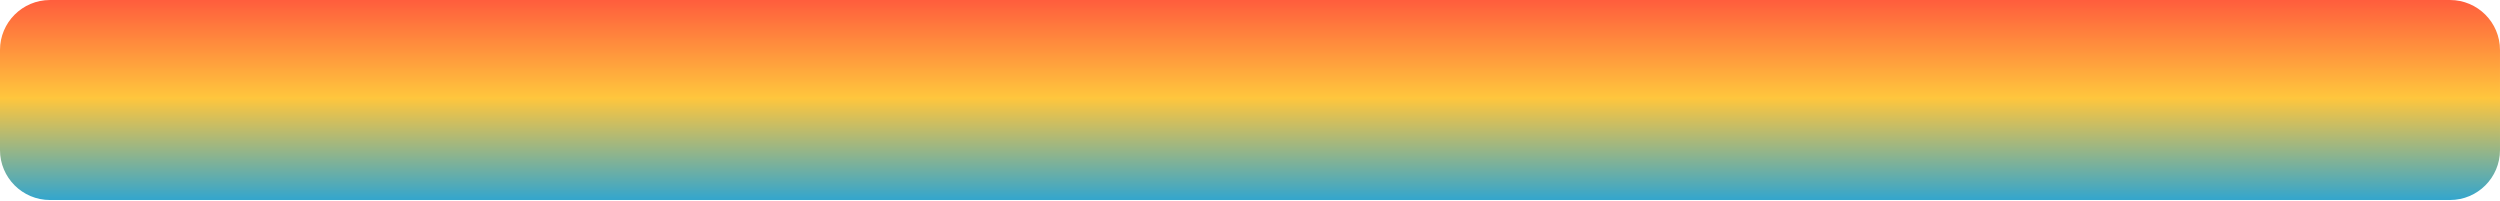
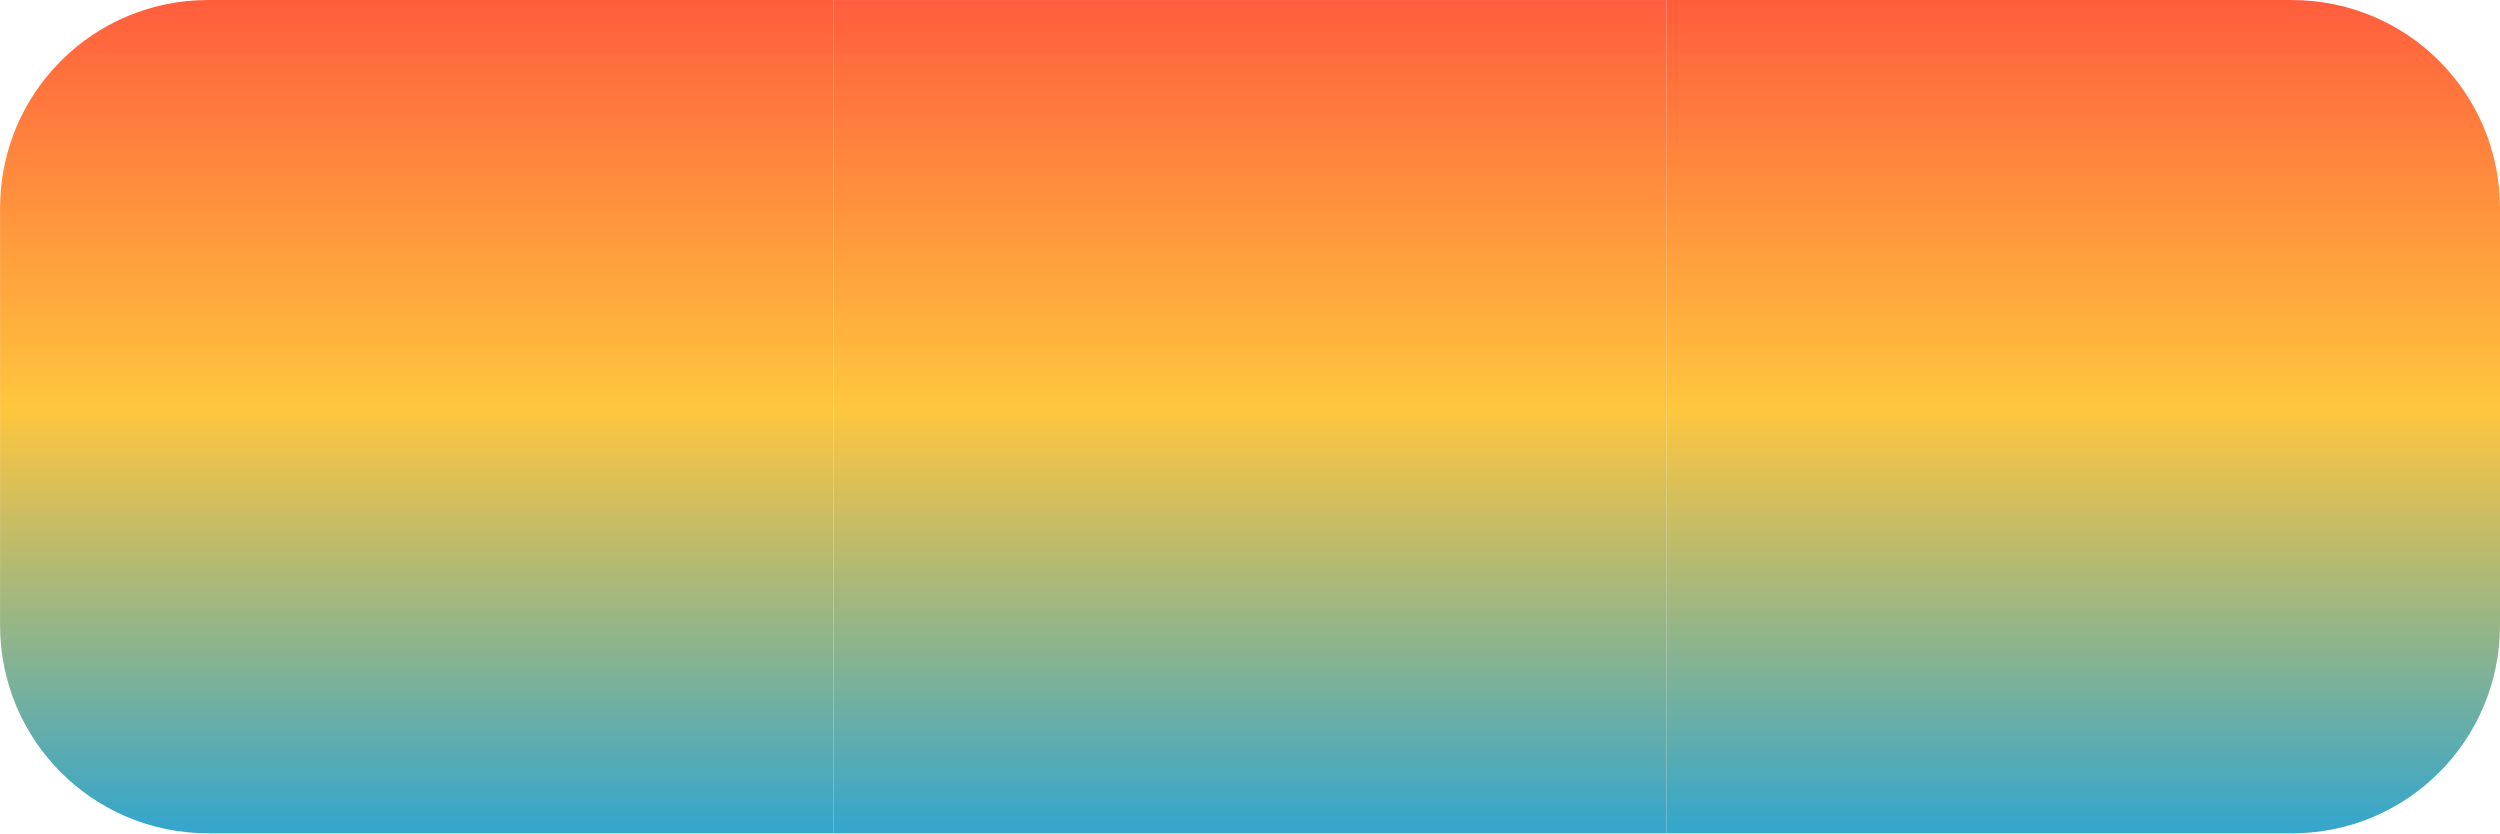
- <svg xmlns="http://www.w3.org/2000/svg" xmlns:xlink="http://www.w3.org/1999/xlink" width="105.833mm" height="8.467mm" viewBox="0 0 105.833 8.467" version="1.1" id="svg1656">
+ <svg xmlns="http://www.w3.org/2000/svg" xmlns:xlink="http://www.w3.org/1999/xlink" width="96" height="32" viewBox="0 0 25.4 8.467" version="1.1" id="svg1656">
  <defs id="defs1650">
    <linearGradient id="linearGradient2207">
      <stop style="stop-color:#ff5b3d;stop-opacity:1" offset="0" id="stop2203" />
      <stop id="stop2211" offset="0.5" style="stop-color:#ffc63d;stop-opacity:1" />
      <stop style="stop-color:#36a6cb;stop-opacity:1" offset="1" id="stop2205" />
    </linearGradient>
-     <linearGradient xlink:href="#linearGradient2207" id="linearGradient2209" x1="105.427" y1="144.168" x2="105.427" y2="152.658" gradientUnits="userSpaceOnUse" />
+     <linearGradient xlink:href="#linearGradient2207" id="linearGradient2209" x1="105.427" y1="144.168" x2="105.427" y2="152.658" gradientUnits="userSpaceOnUse" gradientTransform="matrix(3.779528,0,0,3.779528,-196.8504,-545.2598)" />
+     <linearGradient xlink:href="#linearGradient2207" id="linearGradient2209-5" x1="105.427" y1="144.168" x2="105.427" y2="152.658" gradientUnits="userSpaceOnUse" gradientTransform="matrix(-1,0,0,1,129.5667,-2.5213193e-6)" />
+     <linearGradient gradientTransform="translate(8.466667)" xlink:href="#linearGradient2207" id="linearGradient2209-6" x1="105.427" y1="144.168" x2="105.427" y2="152.658" gradientUnits="userSpaceOnUse" />
  </defs>
  <g id="layer1" transform="translate(-52.08333,-144.2667)">
-     <rect style="fill:url(#linearGradient2209);fill-opacity:1;stroke:none;stroke-width:0.265;stroke-miterlimit:4;stroke-dasharray:none;stroke-opacity:1" id="rect2201" width="105.833" height="8.467" x="52.083" y="144.267" ry="2.117" />
+     <path style="fill:url(#linearGradient2209);fill-opacity:1;stroke:none;stroke-width:1;stroke-miterlimit:4;stroke-dasharray:none;stroke-opacity:1" d="M 8,0 C 3.568,0 0,3.568 0,8 v 16 c 0,4.432 3.568,8 8,8 H 32 V 0 Z" transform="matrix(0.2645833,0,0,0.2645833,52.08333,144.2667)" id="rect2201" />
+     <path style="fill:url(#linearGradient2209-5);fill-opacity:1;stroke:none;stroke-width:0.265;stroke-miterlimit:4;stroke-dasharray:none;stroke-opacity:1" d="m 75.367,144.267 c 1.173,0 2.117,0.944 2.117,2.117 v 4.233 c 0,1.173 -0.944,2.117 -2.117,2.117 h -6.35 v -8.467 z" id="rect2201-5" />
+     <rect style="fill:url(#linearGradient2209-6);fill-opacity:1;stroke:none;stroke-width:0.265;stroke-miterlimit:4;stroke-dasharray:none;stroke-opacity:1" id="rect2201-8" width="8.467" height="8.467" x="60.55" y="144.267" />
  </g>
</svg>
